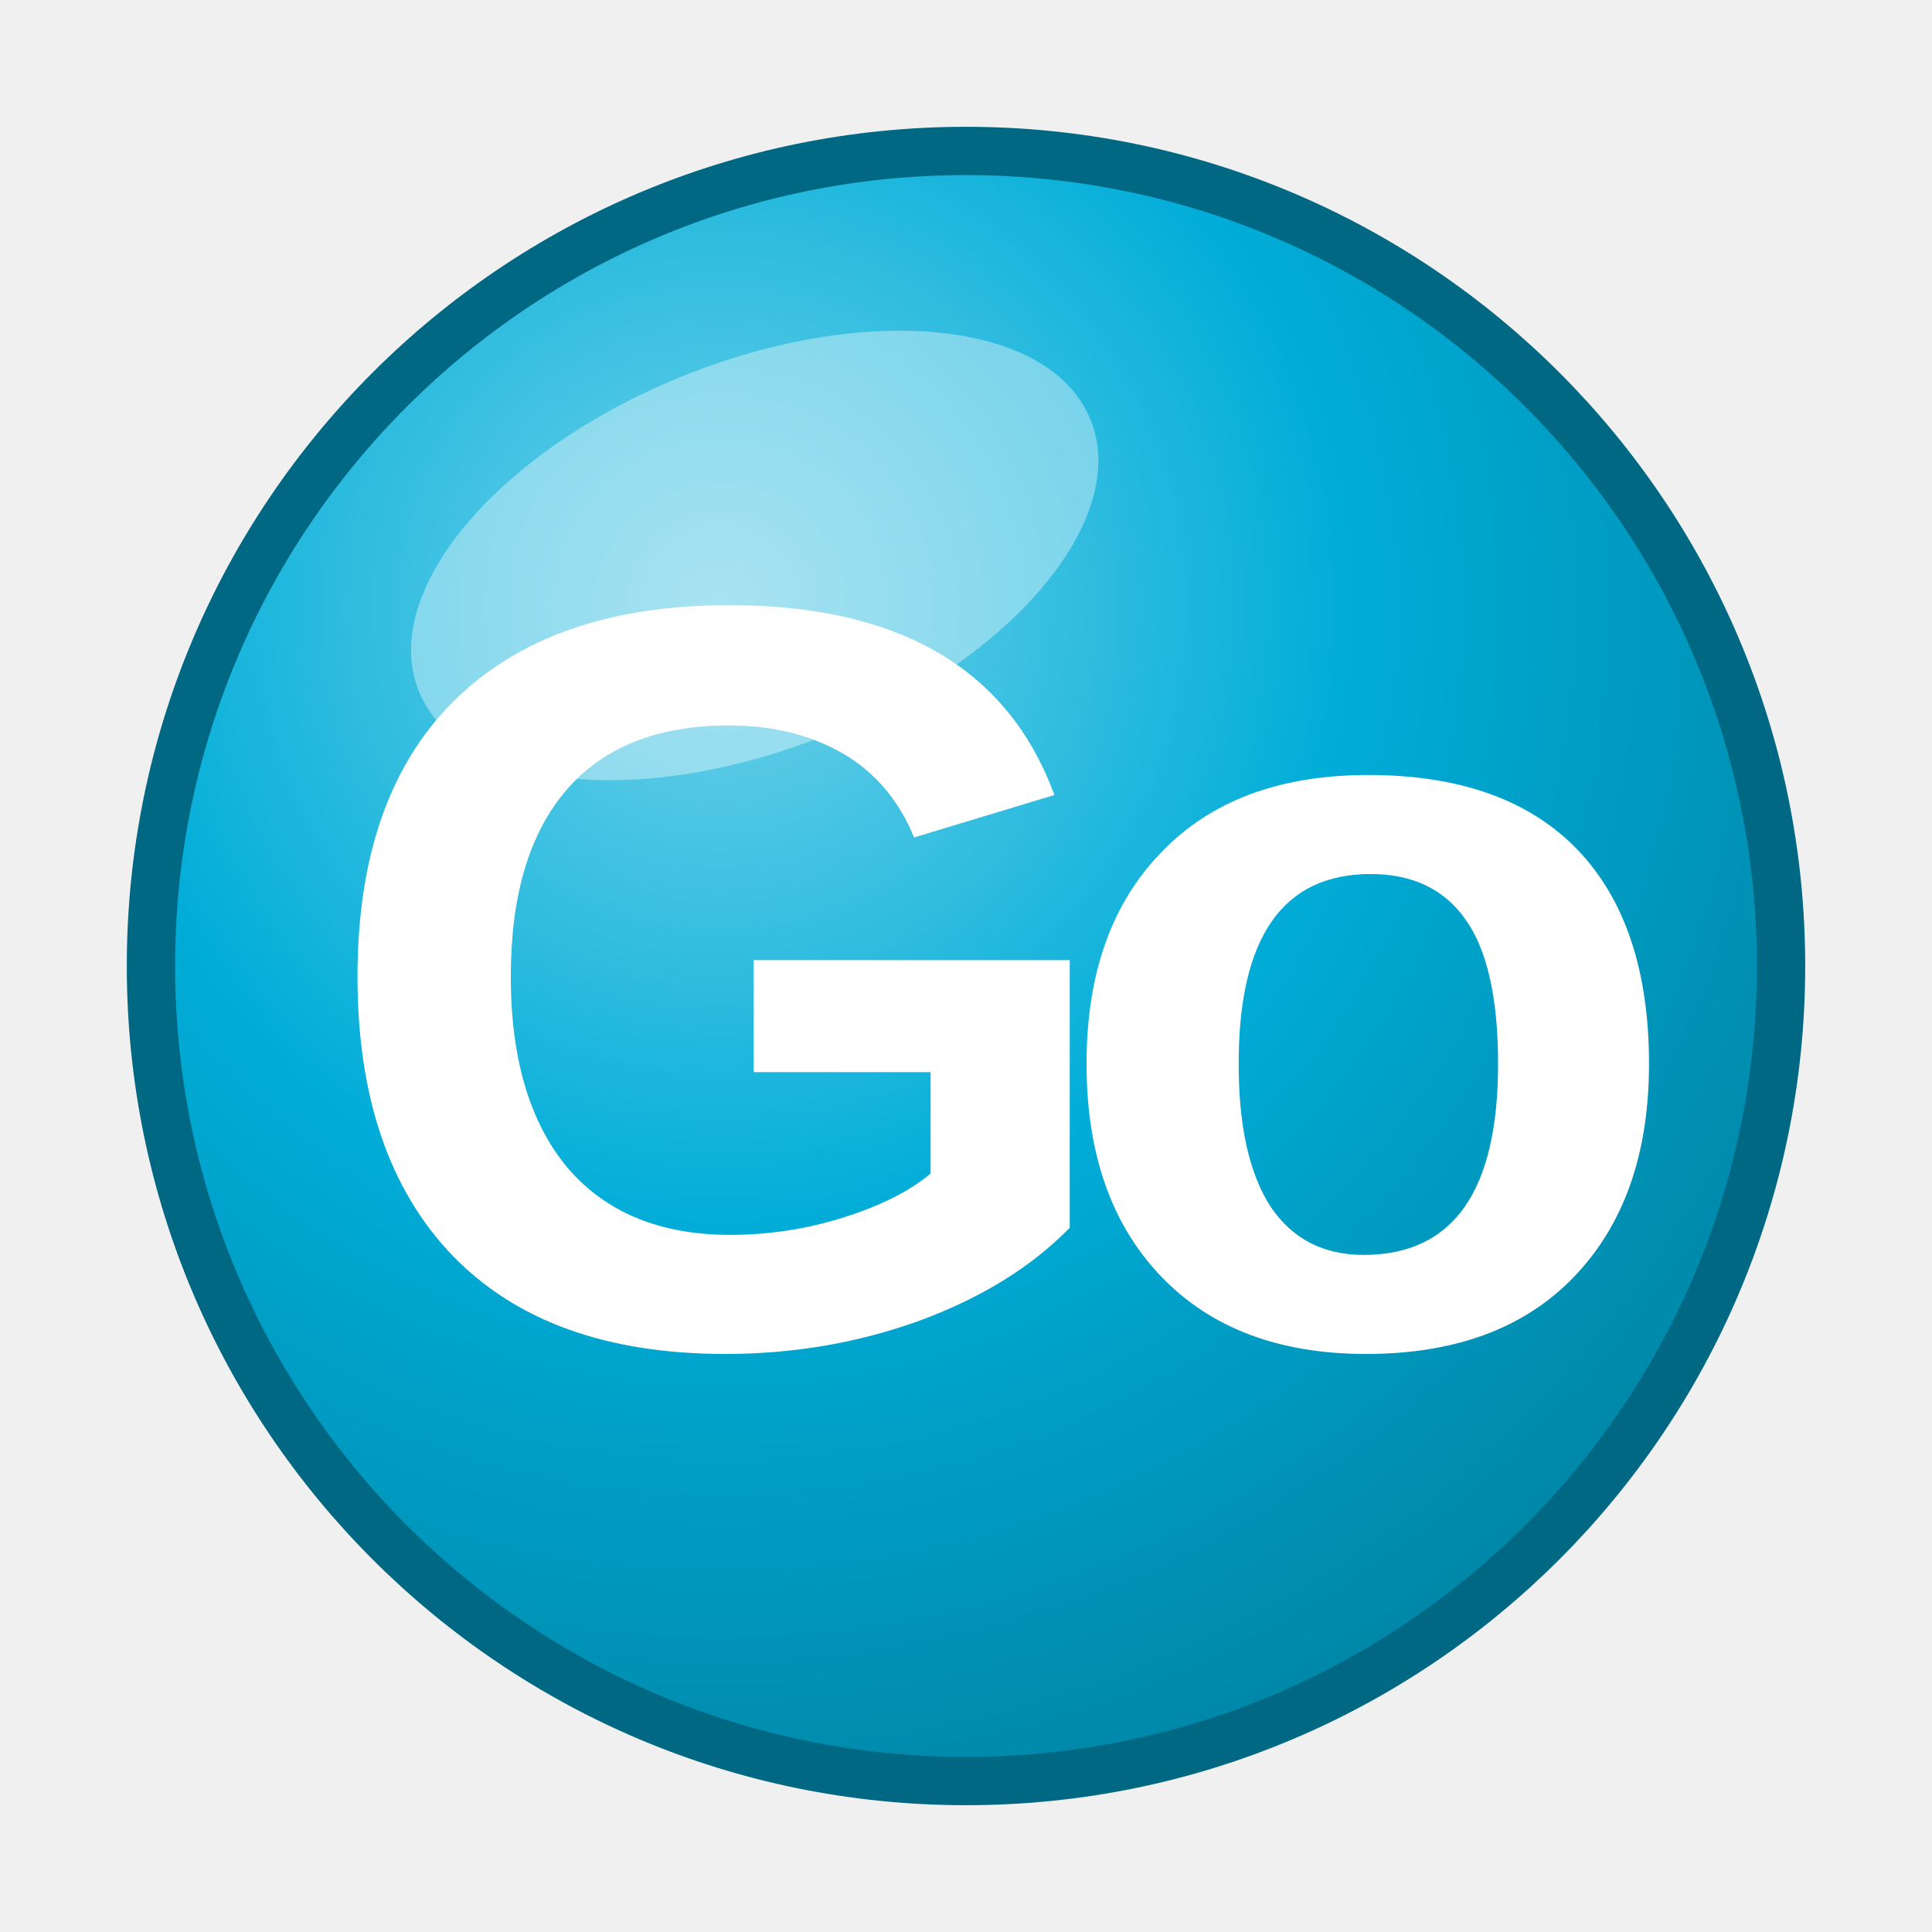
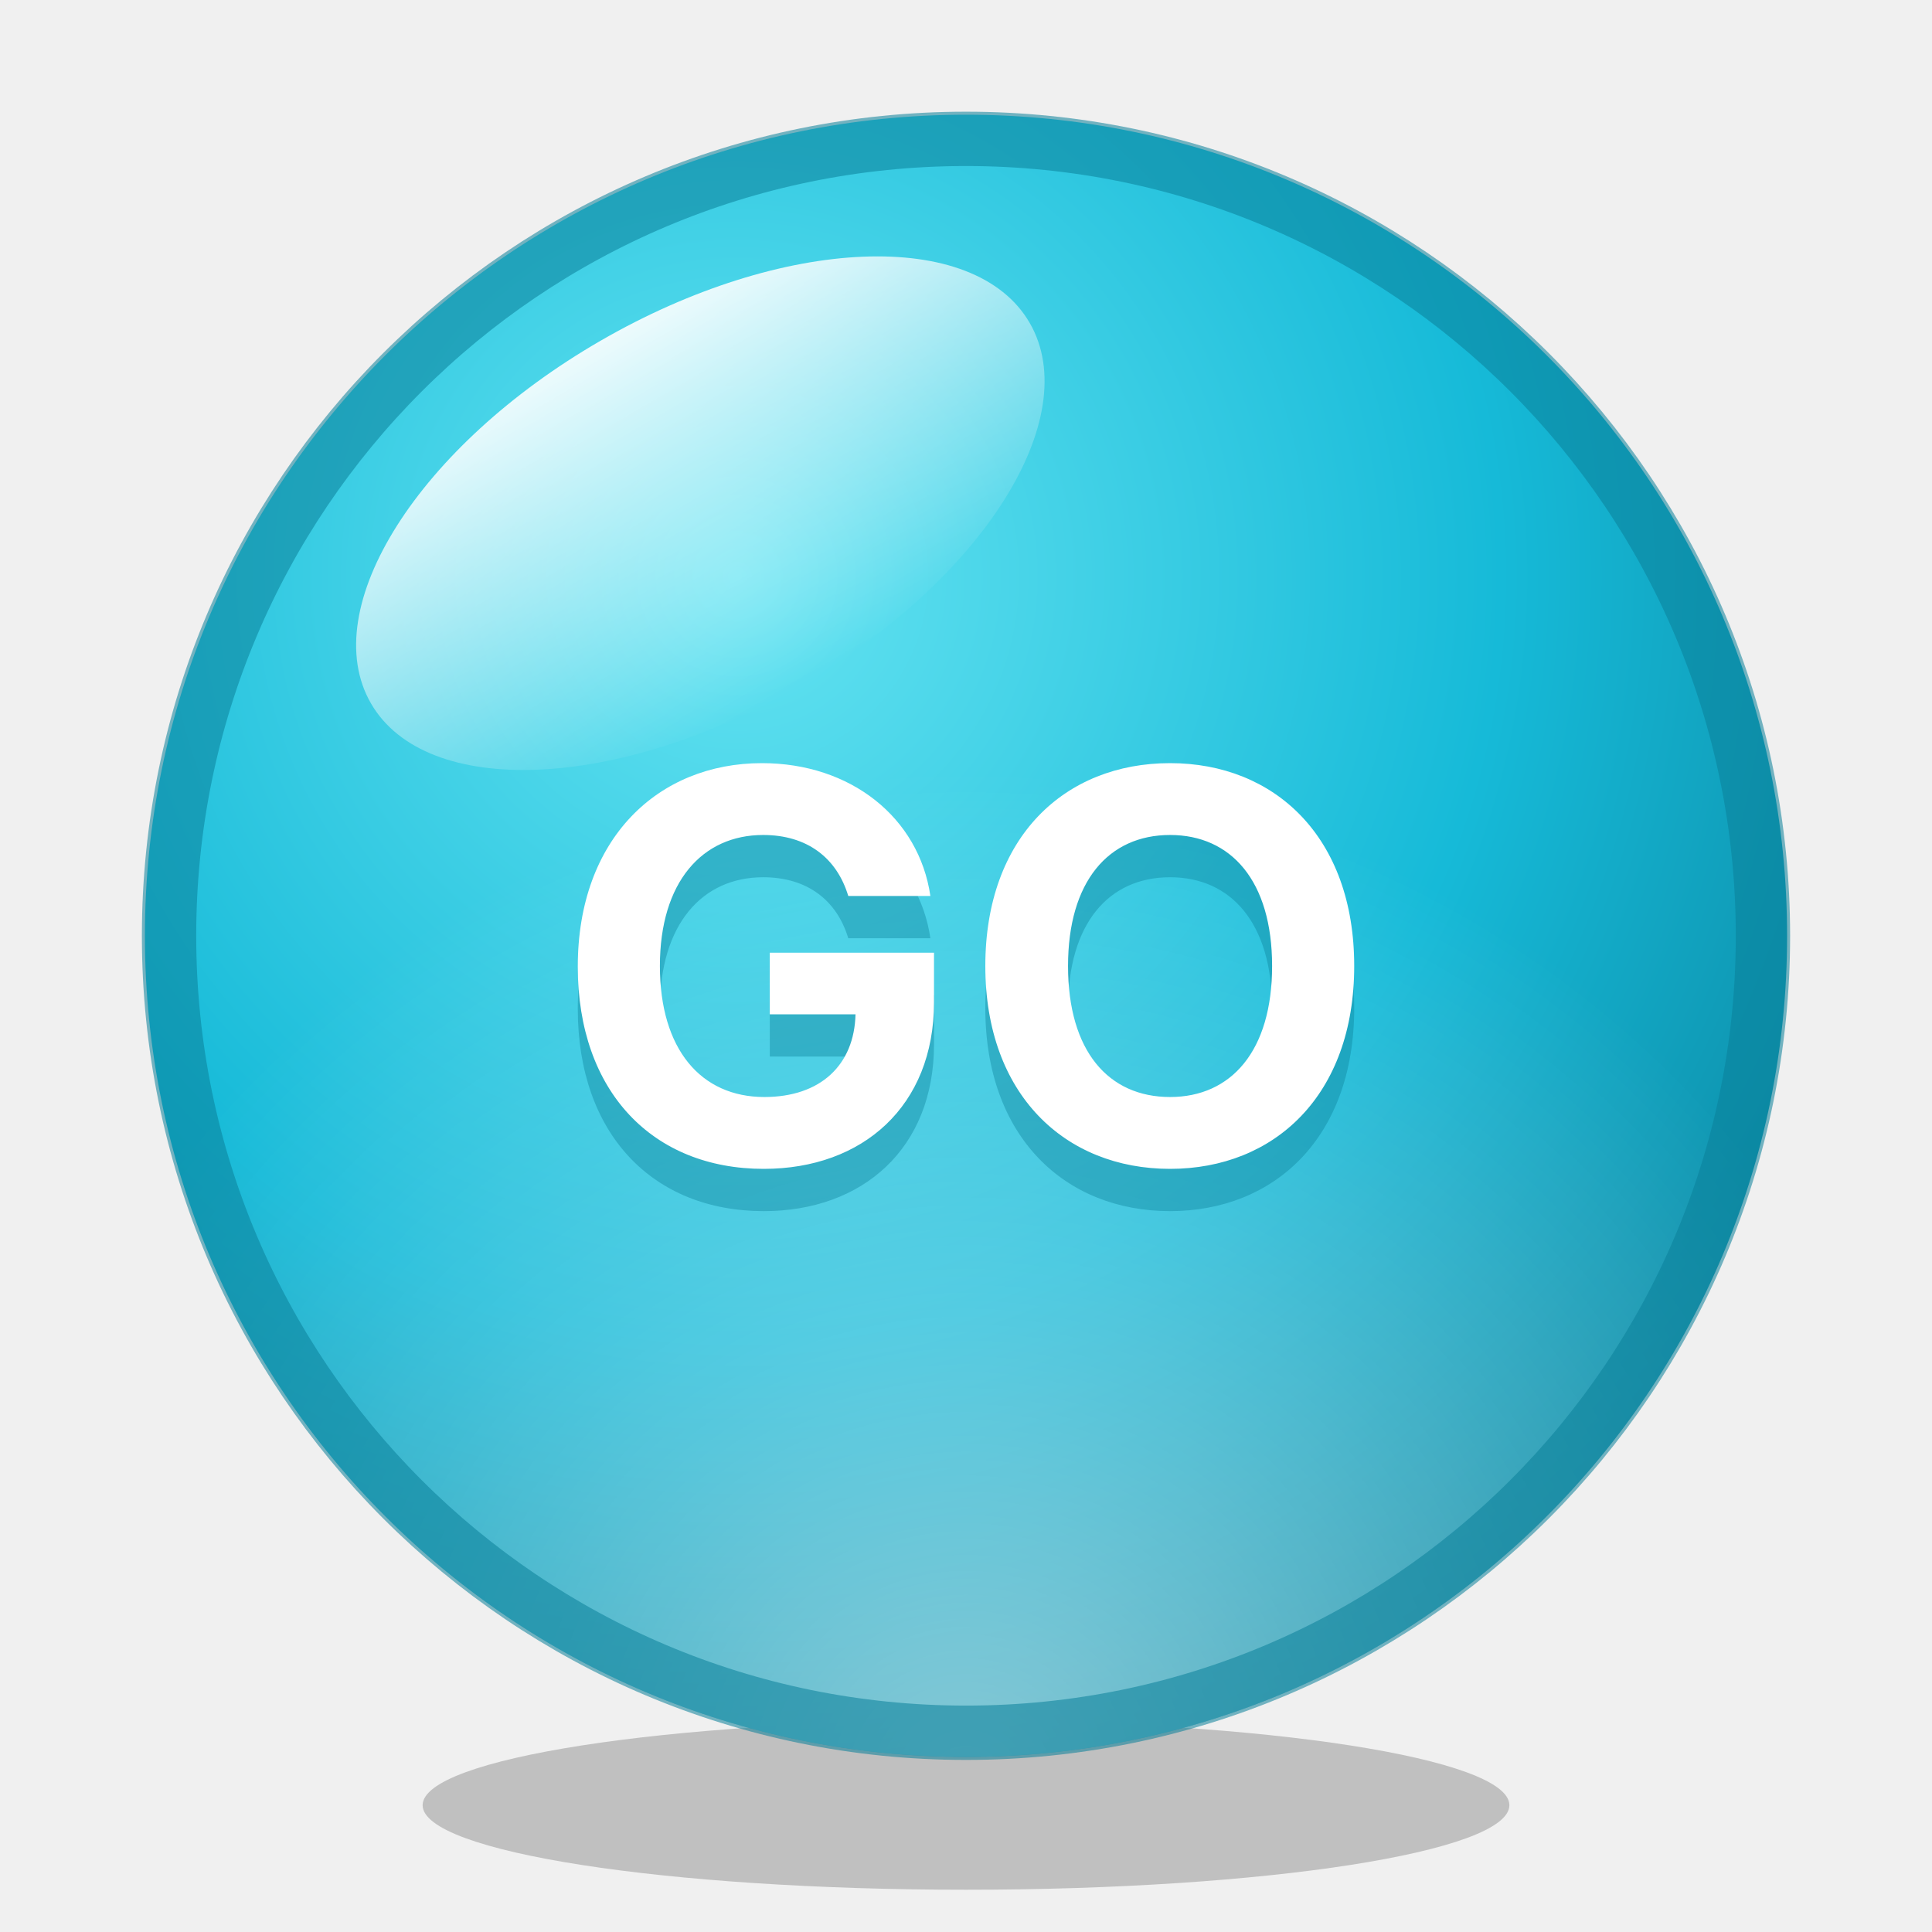
<svg xmlns="http://www.w3.org/2000/svg" width="32" height="32" viewBox="0 0 32 32">
  <defs>
-     <radialGradient id="b-go" cx=".35" cy=".28" r=".85">
-       <stop offset="0" stop-color="#73D2EA" />
-       <stop offset=".45" stop-color="#00ADD8" />
-       <stop offset="1" stop-color="#007D9C" />
+     <radialGradient id="b-go" cx=".36" cy=".28" r=".85">
+       <stop offset="0" stop-color="#66E4F2" />
+       <stop offset=".55" stop-color="#16BAD8" />
+       <stop offset="1" stop-color="#0A7F99" />
    </radialGradient>
+     <radialGradient id="b-go-r" cx=".5" cy="1.02" r=".62">
+       <stop offset="0" stop-color="#FFFFFF" stop-opacity=".5" />
+       <stop offset="1" stop-color="#FFFFFF" stop-opacity="0" />
+     </radialGradient>
+     <linearGradient id="b-go-s" x1="0" y1="0" x2="0" y2="1">
+       <stop offset="0" stop-color="#FFFFFF" stop-opacity=".9" />
+       <stop offset="1" stop-color="#FFFFFF" stop-opacity="0" />
+     </linearGradient>
  </defs>
-   <circle cx="16" cy="16" r="13.5" fill="url(#b-go)" stroke="#006882" stroke-width=".8" />
-   <ellipse cx="12.5" cy="9.2" rx="6" ry="3.2" fill="#FFFFFF" fill-opacity=".38" transform="rotate(-22 12.5 9.2)" />
-   <g transform="translate(-3.4 -2.75) scale(1.25)" fill="#FFFFFF" stroke-linecap="round" stroke-linejoin="round">
-     <text x="16" y="20" text-anchor="middle" font-family="Arial, sans-serif" font-size="14" font-weight="700" letter-spacing="-1.2">Go</text>
+   <ellipse cx="16" cy="29.9" rx="9" ry="1.4" fill="#000" opacity=".2" />
+   <circle cx="16" cy="15.5" r="13.6" fill="url(#b-go)" />
+   <circle cx="16" cy="15.5" r="13.6" fill="url(#b-go-r)" />
+   <circle cx="16" cy="15.5" r="13.2" fill="none" stroke="#0A7F99" stroke-opacity=".55" stroke-width=".9" />
+   <ellipse cx="11.6" cy="8.5" rx="6.3" ry="3.3" fill="url(#b-go-s)" transform="rotate(-30 11.6 8.5)" />
+   <g transform="translate(16 16)">
+     <g transform="translate(0 .7)" opacity=".4">
+       <path fill="#0A7F99" d="M-3.35 3.36C-1.71 3.36 -0.53 2.32 -0.53 0.6V-0.22H-3.25V0.8H-1.83C-1.85 1.64 -2.41 2.17 -3.34 2.17C-4.39 2.17 -5.07 1.38 -5.07 -0C-5.07 -1.39 -4.37 -2.17 -3.36 -2.17C-2.63 -2.17 -2.14 -1.79 -1.95 -1.16H-0.59C-0.78 -2.46 -1.91 -3.36 -3.38 -3.36C-5.1 -3.36 -6.43 -2.11 -6.43 0.01C-6.43 2.08 -5.19 3.36 -3.35 3.36ZM3.38 3.36C5.11 3.36 6.43 2.14 6.43 0C6.43 -2.14 5.11 -3.36 3.38 -3.36C1.64 -3.36 0.32 -2.14 0.32 0C0.32 2.13 1.64 3.36 3.38 3.36ZM3.38 2.17C2.36 2.17 1.69 1.41 1.69 0C1.69 -1.4 2.36 -2.17 3.38 -2.17C4.39 -2.17 5.07 -1.41 5.07 0C5.07 1.41 4.39 2.17 3.38 2.17Z" />
+     </g>
+     <path fill="#FFFFFF" d="M-3.35 3.36C-1.71 3.36 -0.53 2.32 -0.53 0.6V-0.22H-3.25V0.8H-1.83C-1.85 1.64 -2.41 2.17 -3.34 2.17C-4.39 2.17 -5.07 1.38 -5.07 -0C-5.07 -1.39 -4.37 -2.17 -3.36 -2.17C-2.63 -2.17 -2.14 -1.79 -1.95 -1.16H-0.59C-0.78 -2.46 -1.91 -3.36 -3.38 -3.36C-5.1 -3.36 -6.43 -2.11 -6.43 0.01C-6.43 2.08 -5.19 3.36 -3.35 3.36ZM3.38 3.36C5.11 3.36 6.43 2.14 6.43 0C6.43 -2.14 5.11 -3.36 3.38 -3.36C1.64 -3.36 0.32 -2.14 0.32 0C0.32 2.13 1.64 3.36 3.38 3.36ZM3.38 2.17C2.36 2.17 1.69 1.41 1.69 0C1.69 -1.4 2.36 -2.17 3.38 -2.17C4.39 -2.17 5.07 -1.41 5.07 0C5.07 1.41 4.39 2.17 3.38 2.17Z" />
  </g>
</svg>
